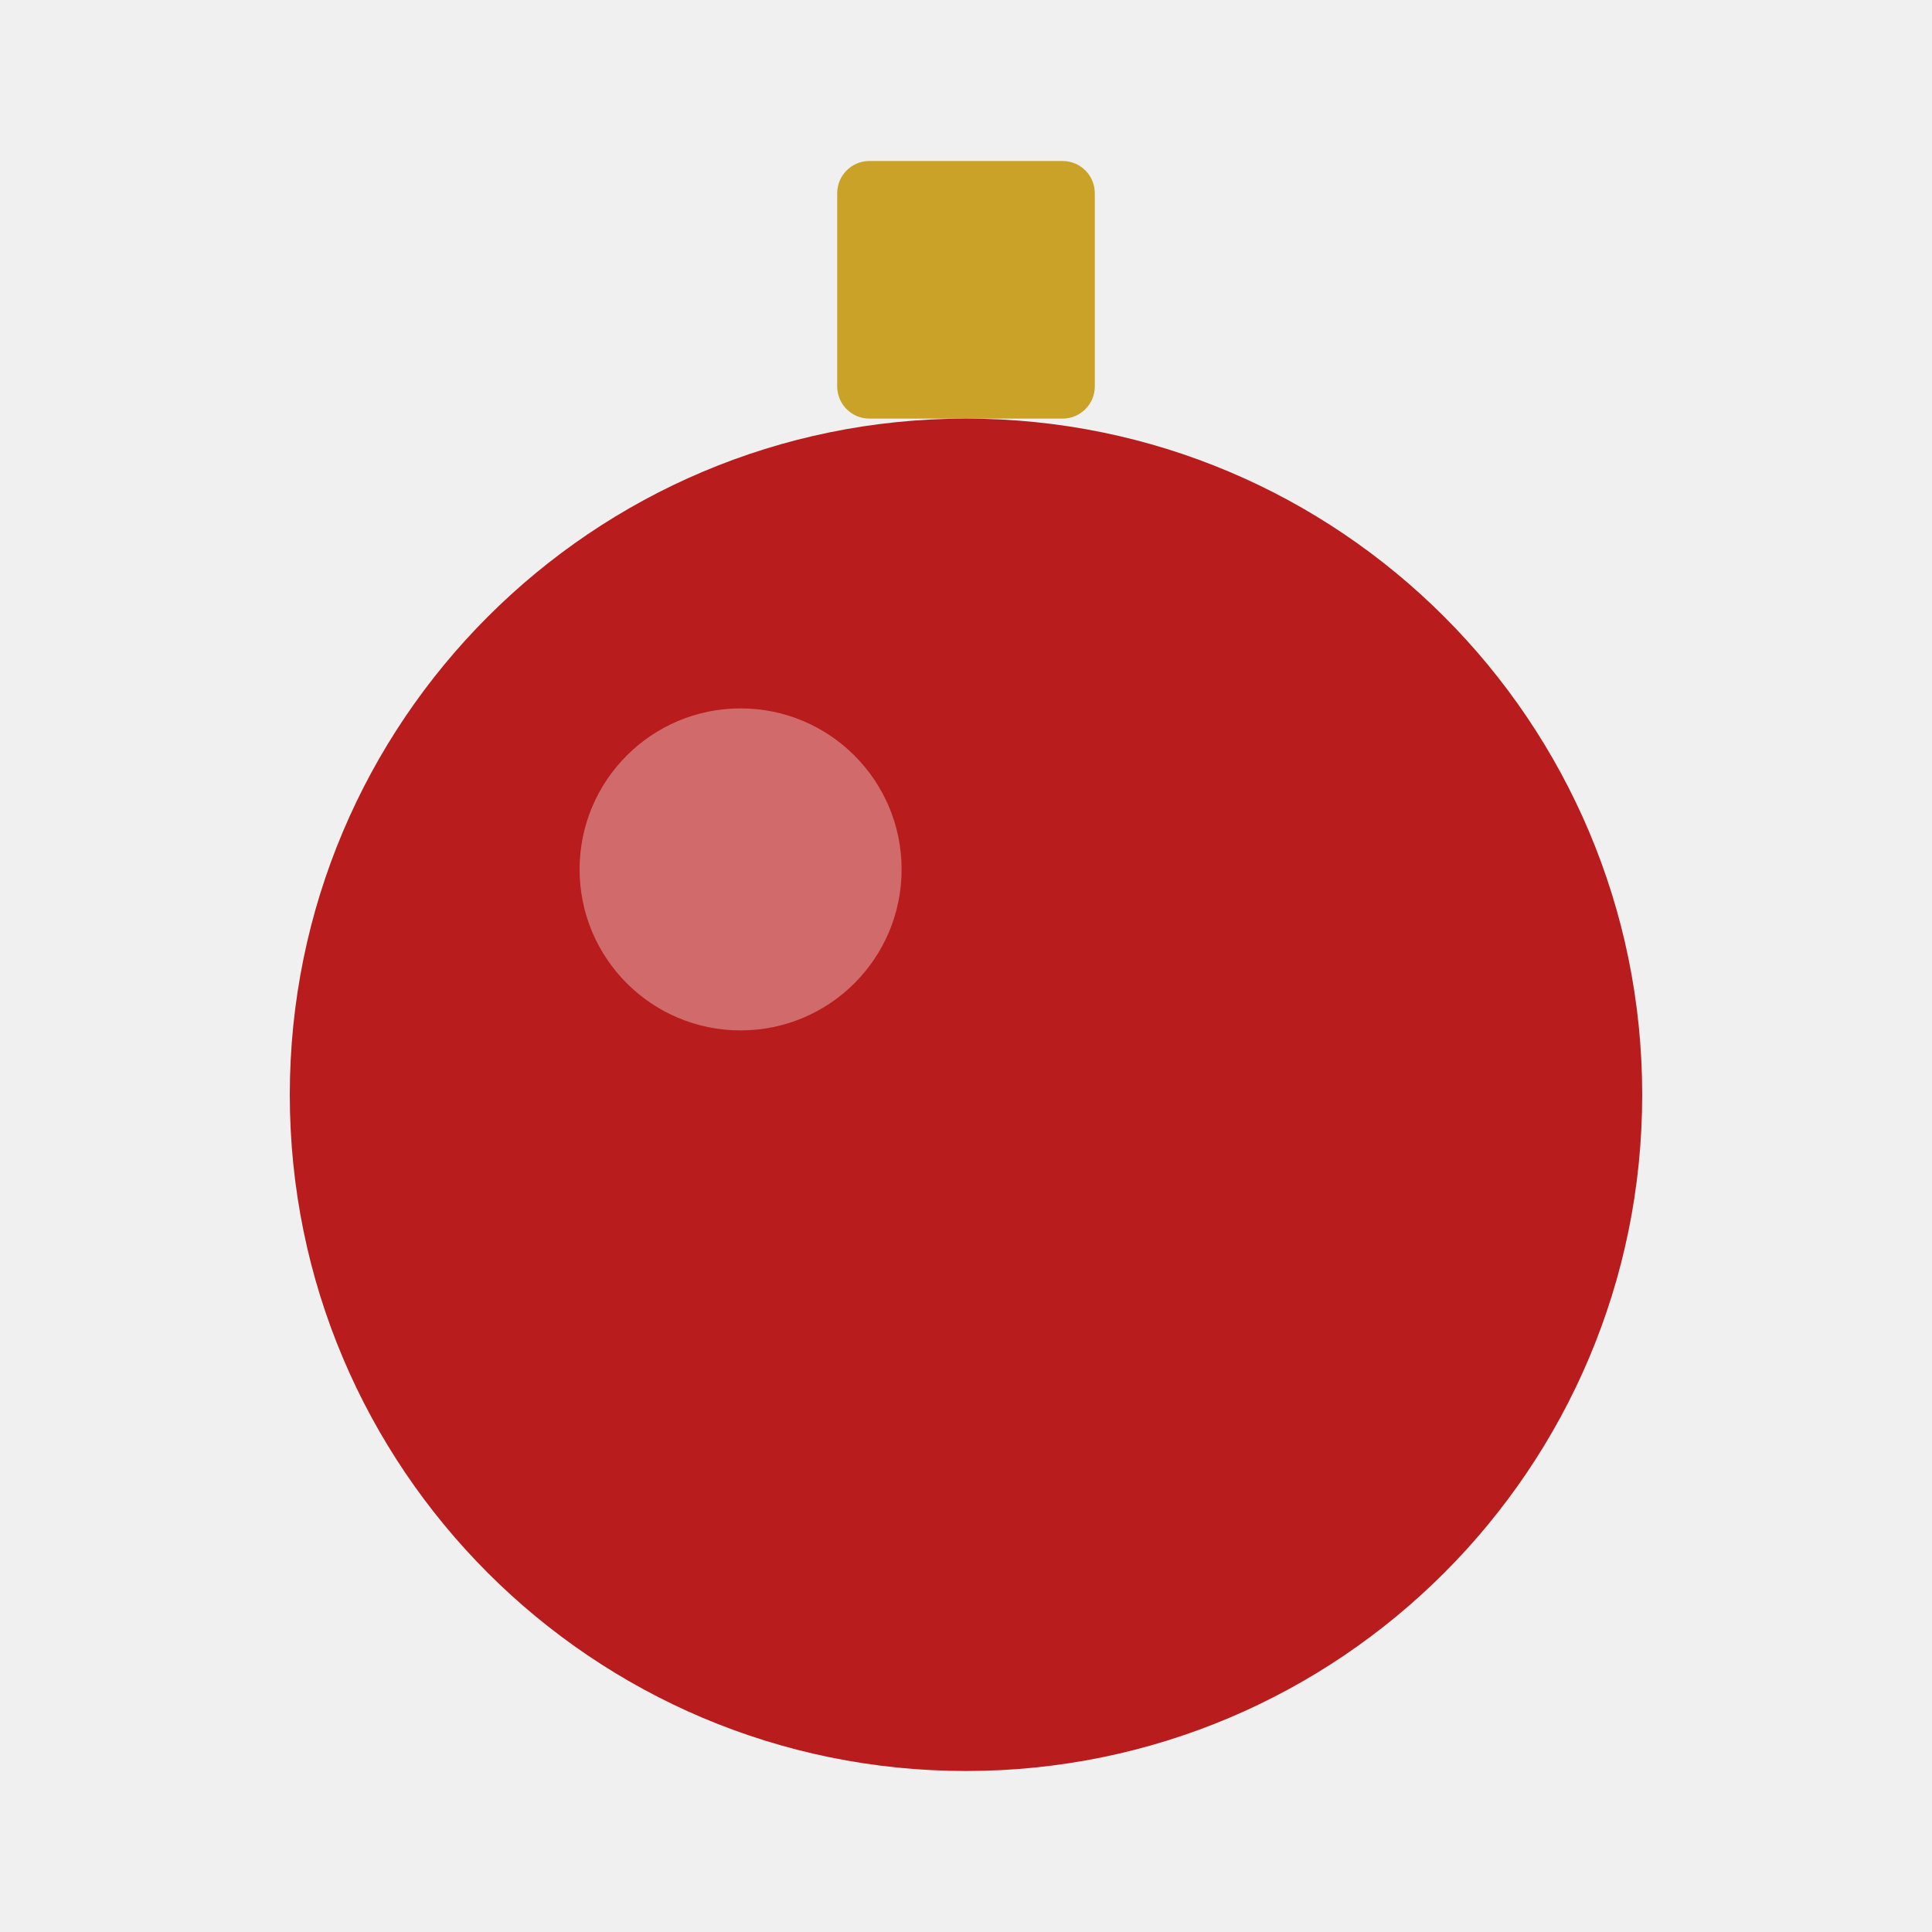
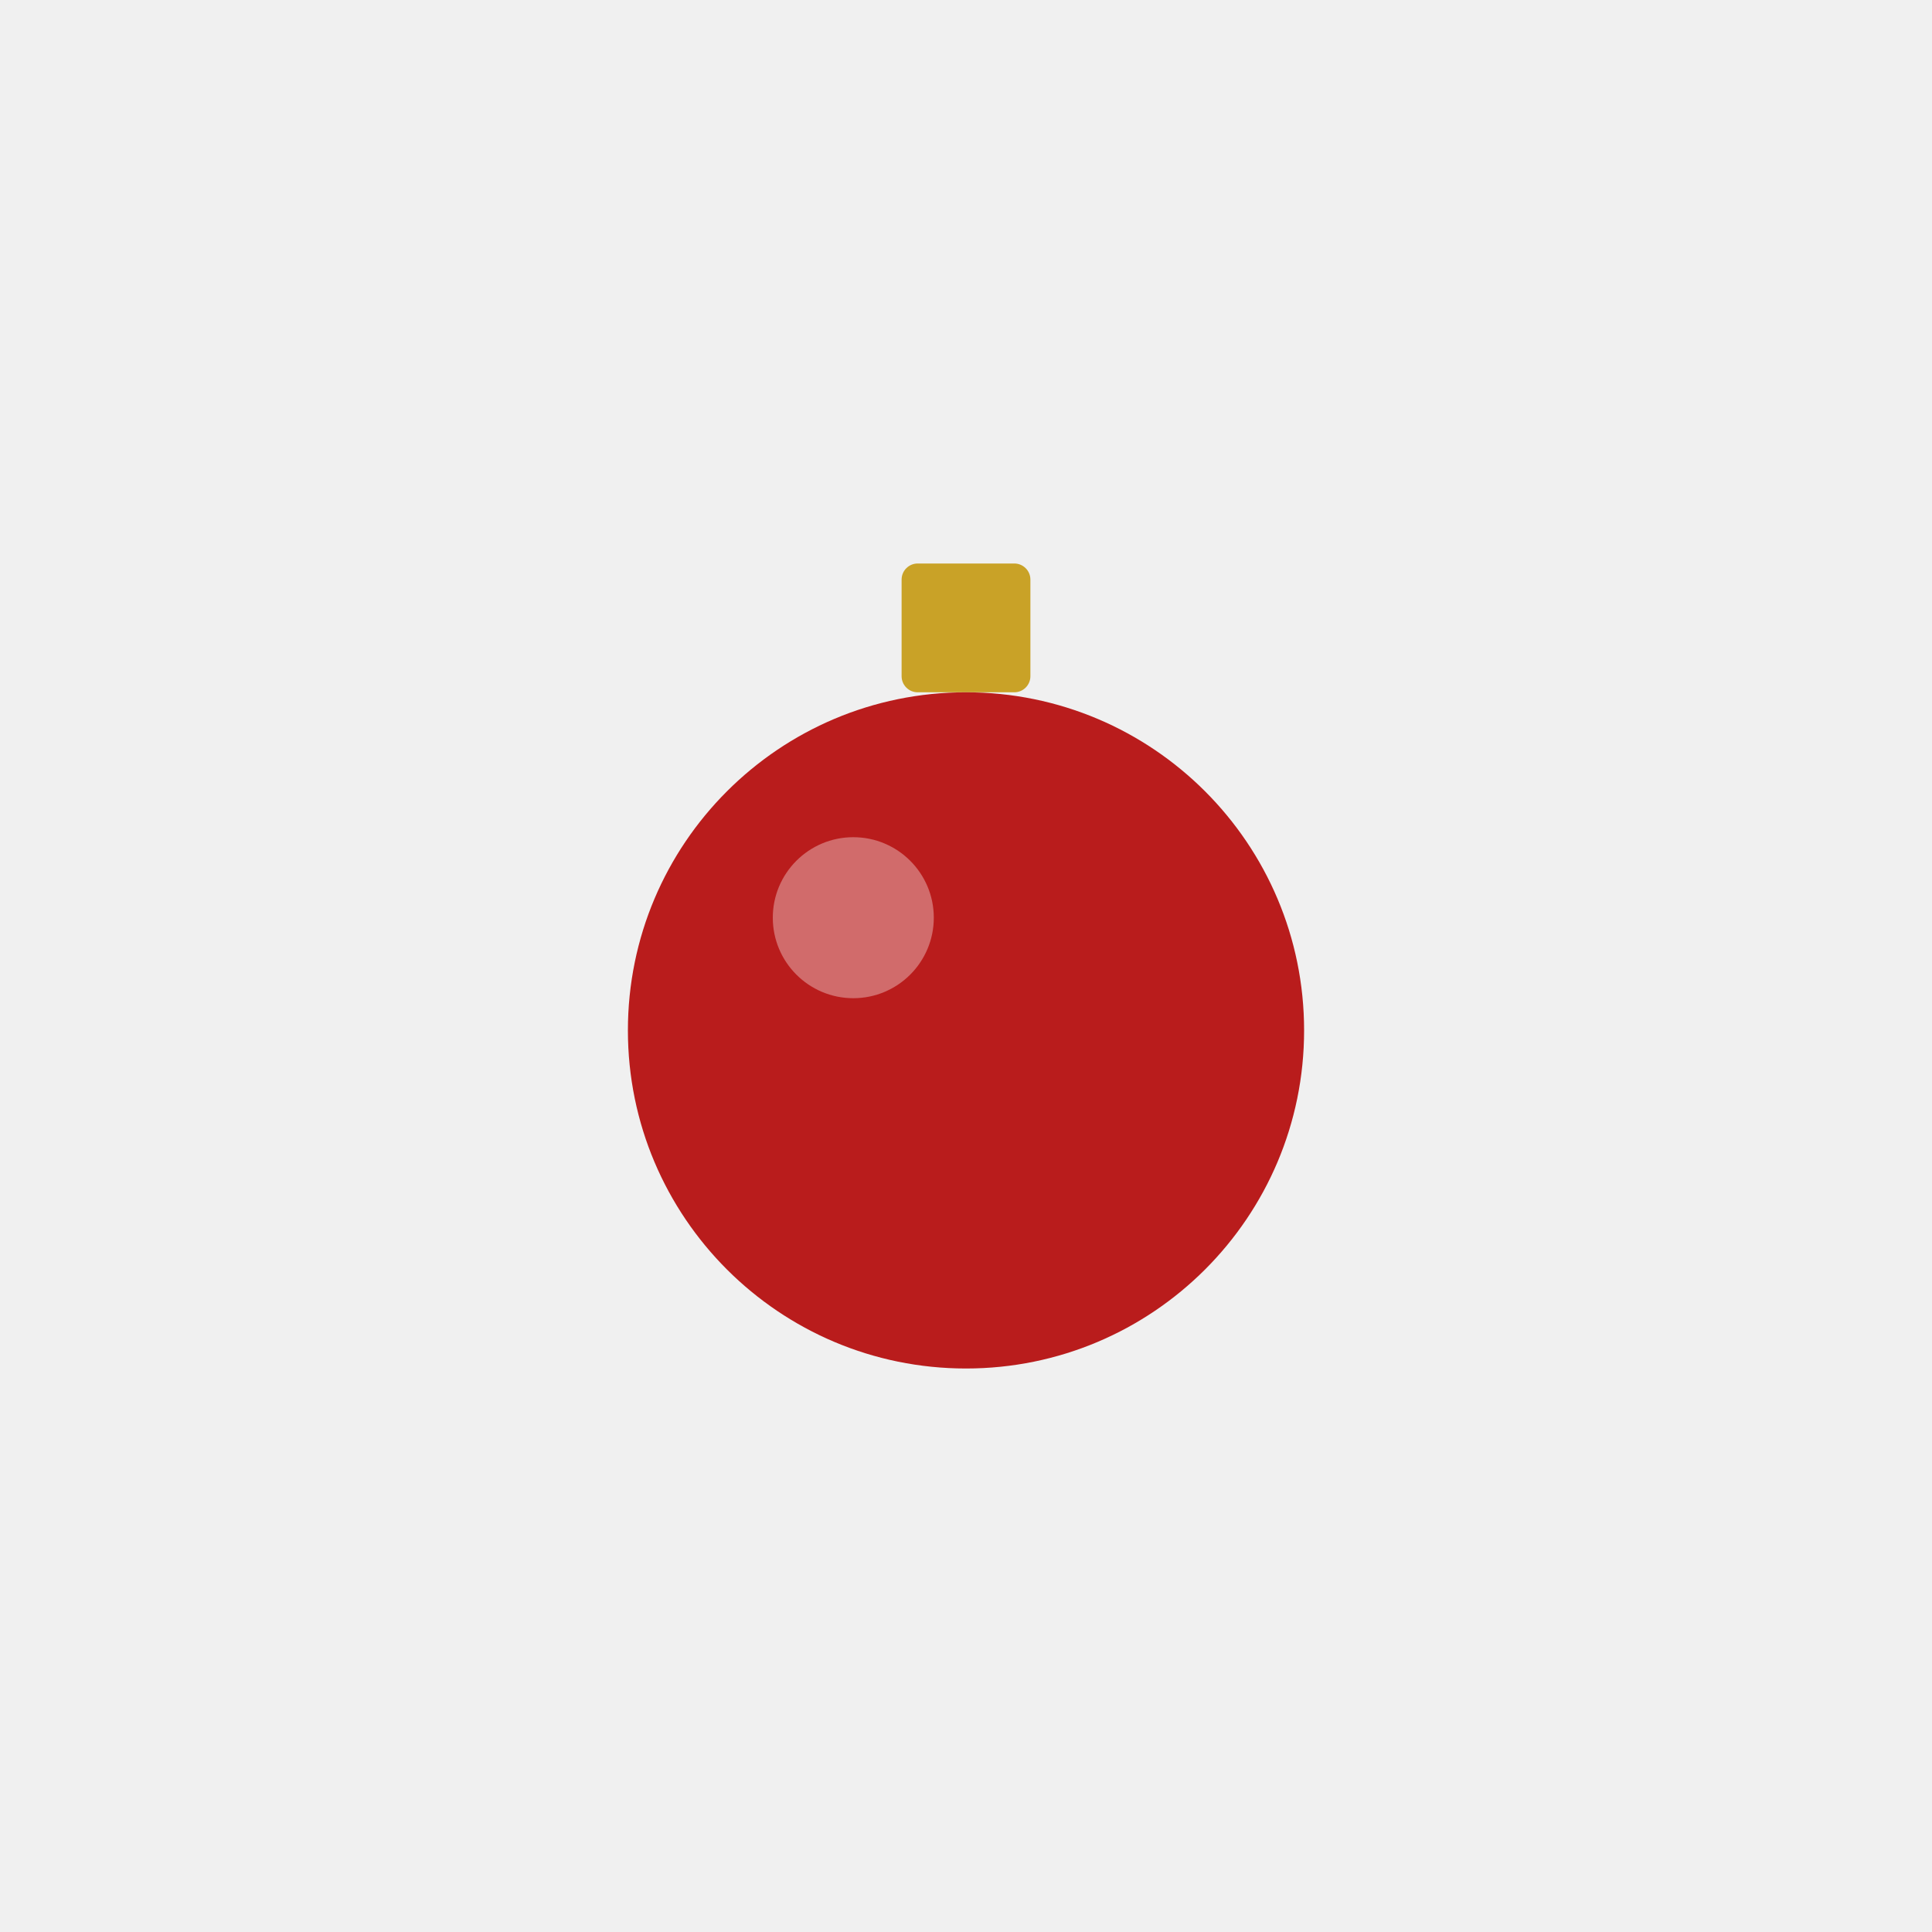
- <svg xmlns="http://www.w3.org/2000/svg" viewBox="0 0 60 60">
+ <svg xmlns="http://www.w3.org/2000/svg" viewBox="-30 -30 120 120">
  <rect x="26" y="5" width="8" height="8" rx="1" fill="#c9a227" />
  <circle cx="30" cy="34" r="21" fill="#b91c1c" />
  <circle cx="23" cy="27" r="5" fill="#fff" opacity=".35" />
</svg>
